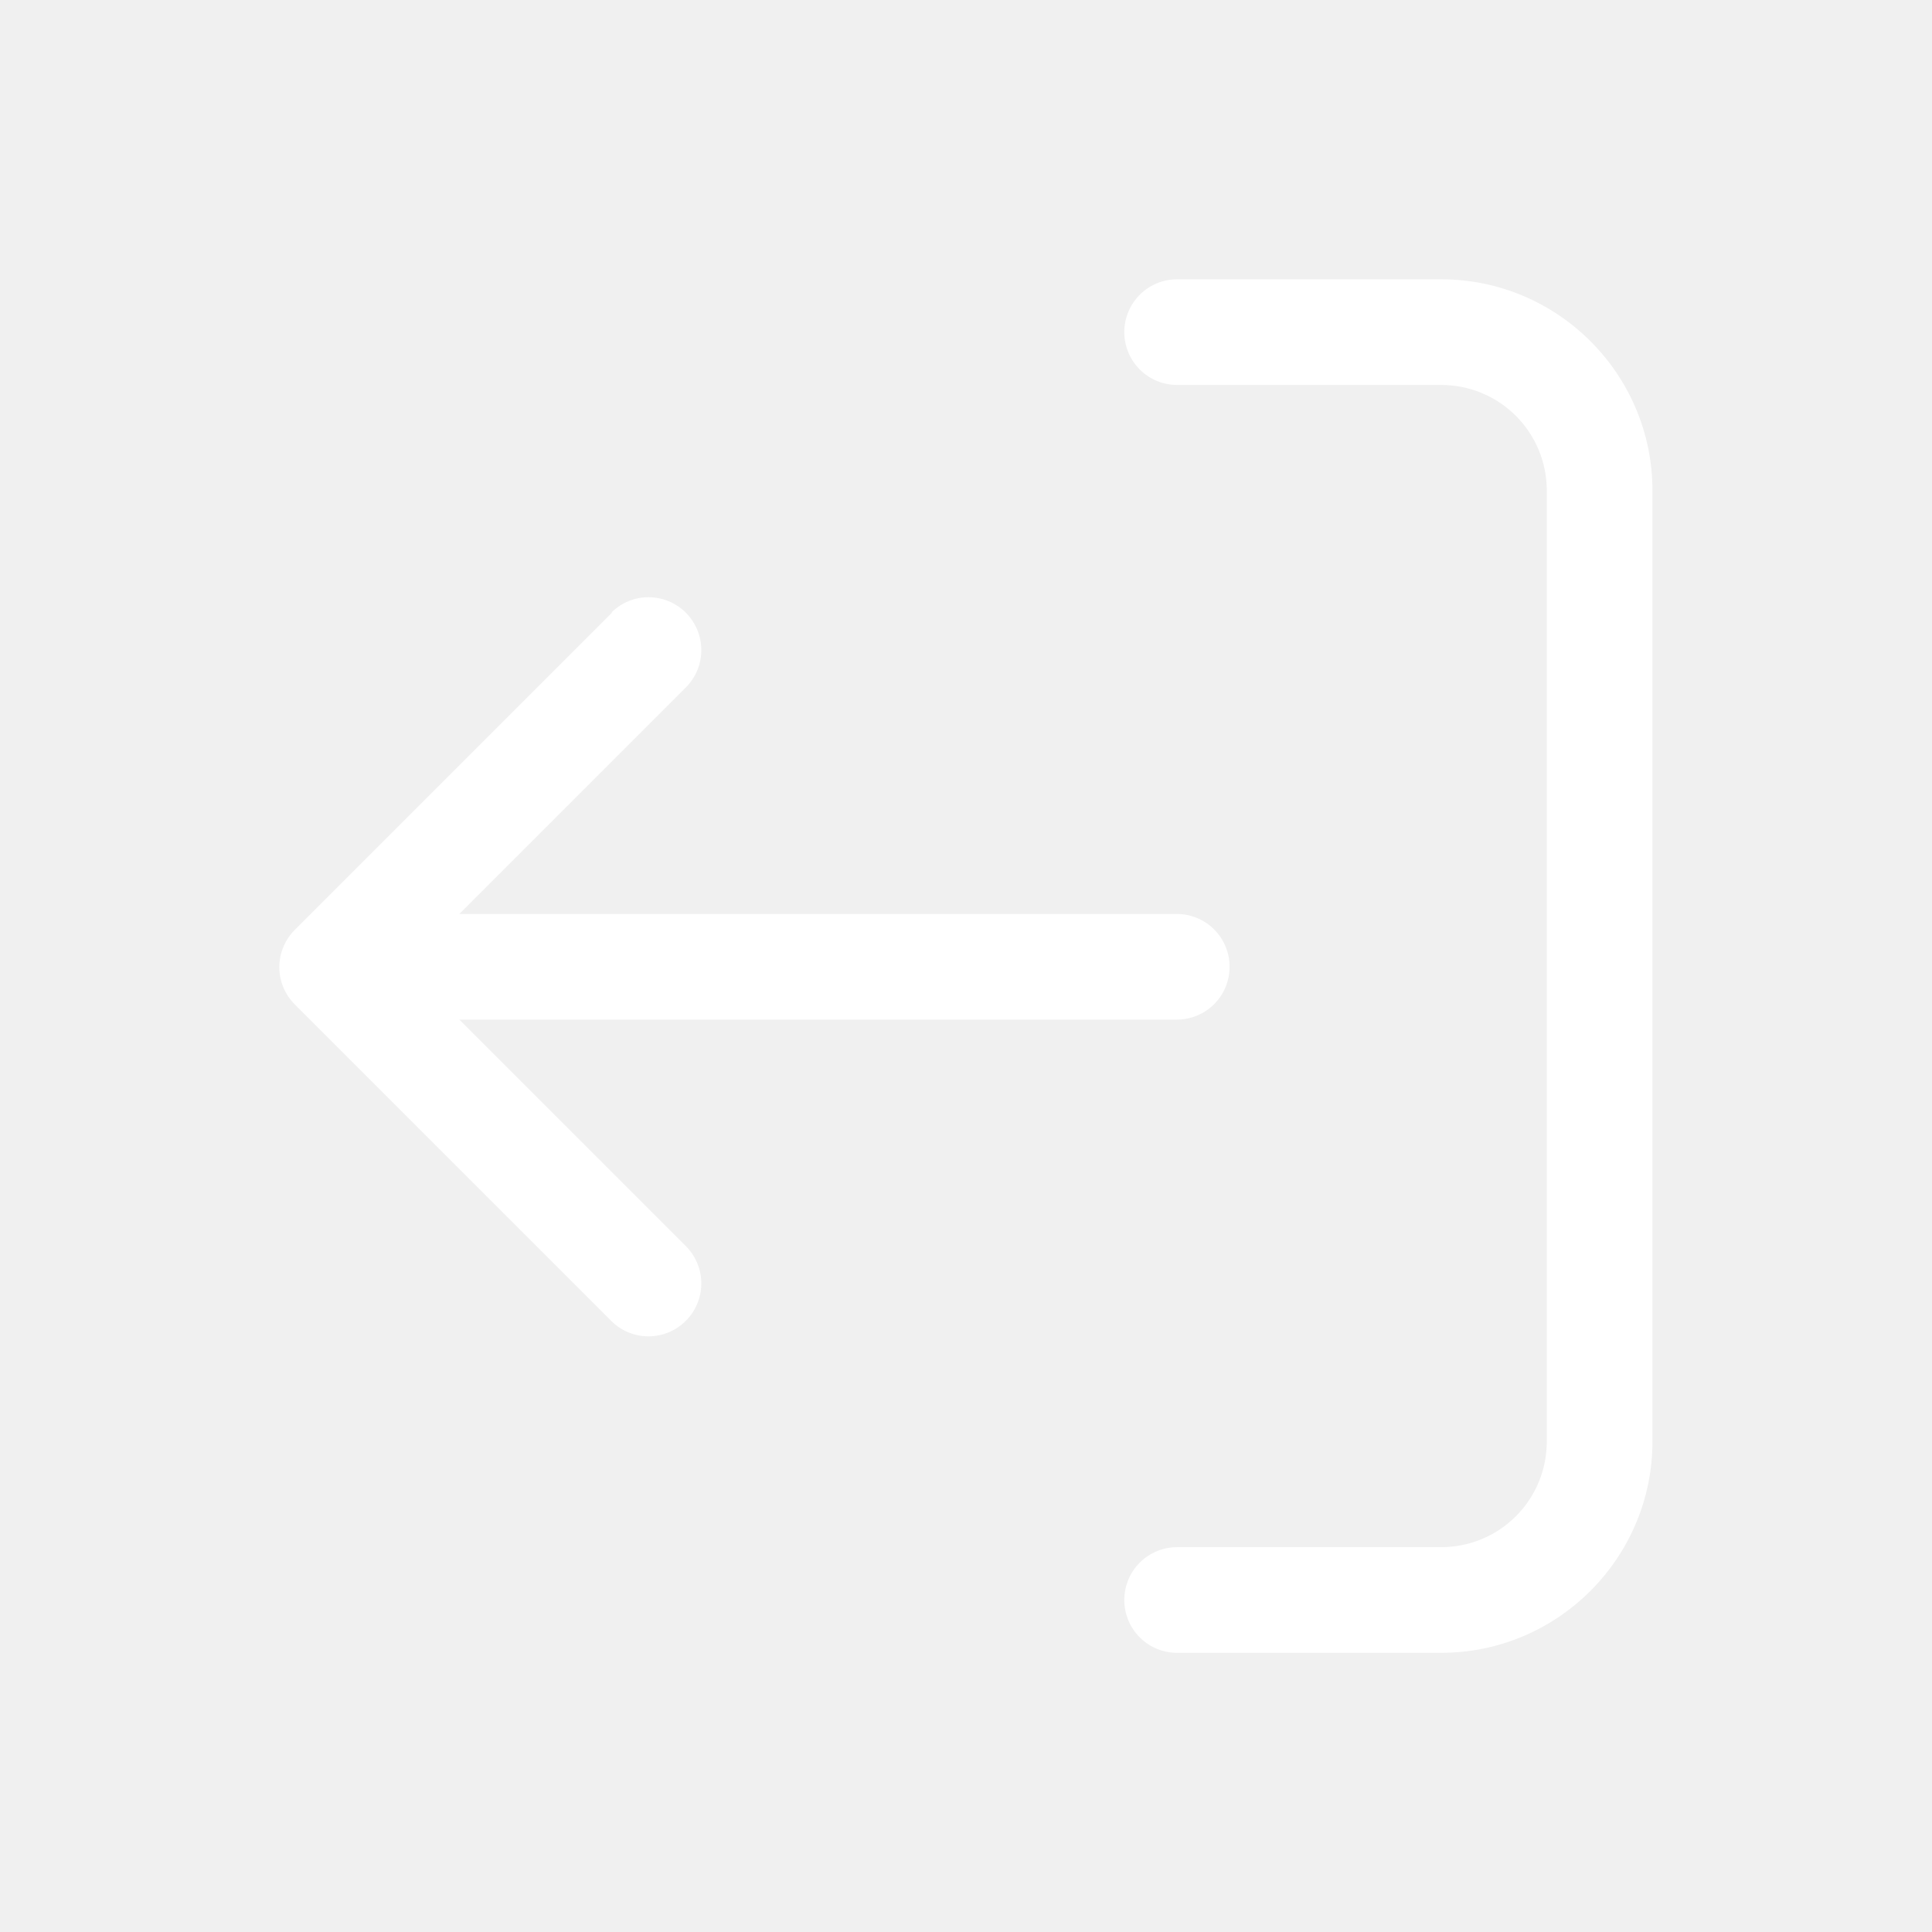
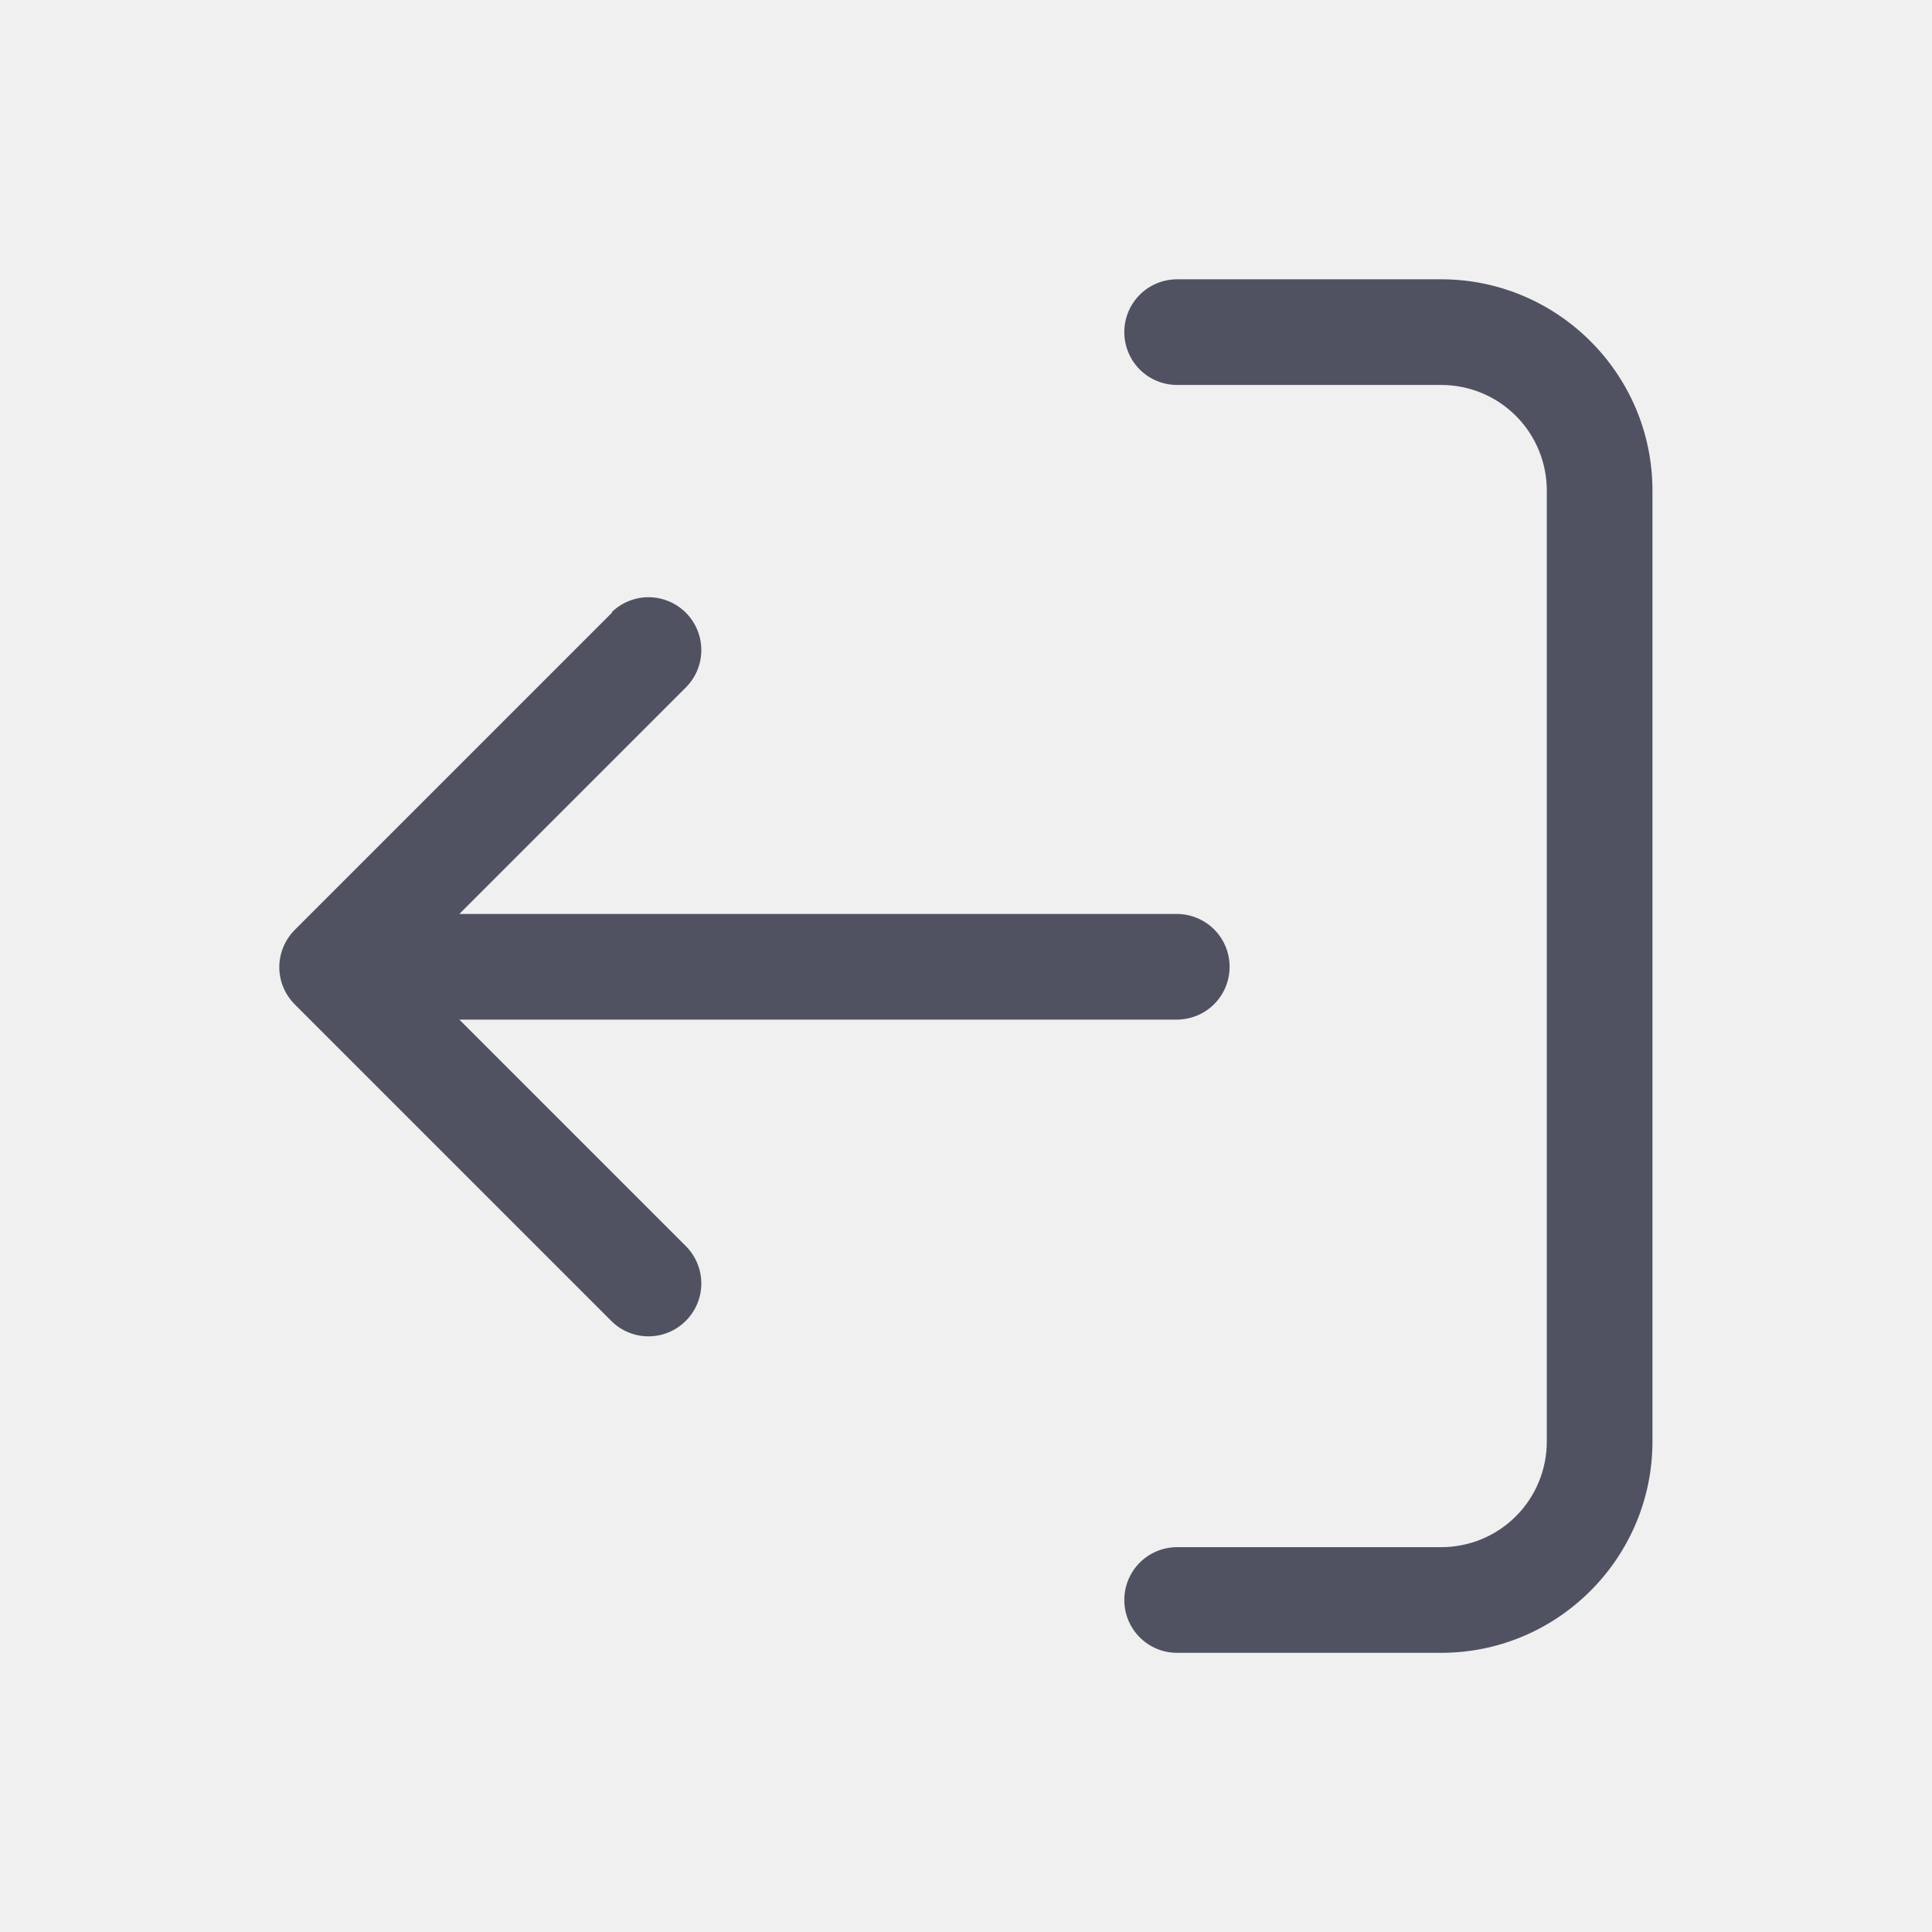
<svg xmlns="http://www.w3.org/2000/svg" width="16" height="16" viewBox="0 0 16 16" fill="none">
-   <path d="M11.935 2.313C12.898 2.313 13.685 3.096 13.685 4.063V11.938C13.685 12.9 12.902 13.688 11.935 13.688H9.748C9.632 13.688 9.521 13.642 9.439 13.56C9.357 13.478 9.311 13.367 9.311 13.251C9.311 13.134 9.357 13.023 9.439 12.941C9.521 12.859 9.632 12.813 9.748 12.813H11.935C12.168 12.813 12.39 12.721 12.554 12.557C12.718 12.393 12.81 12.17 12.81 11.938V4.063C12.81 3.831 12.718 3.608 12.554 3.444C12.39 3.28 12.168 3.188 11.935 3.188H9.748C9.632 3.188 9.521 3.142 9.439 3.06C9.357 2.978 9.311 2.867 9.311 2.75C9.311 2.634 9.357 2.523 9.439 2.441C9.521 2.359 9.632 2.313 9.748 2.313H11.935Z" fill="white" />
-   <path d="M5.067 5.069C5.149 4.989 5.26 4.945 5.374 4.946C5.489 4.947 5.599 4.993 5.68 5.074C5.761 5.156 5.807 5.265 5.808 5.38C5.809 5.495 5.765 5.605 5.685 5.688L3.804 7.569H9.745C9.861 7.569 9.973 7.615 10.055 7.697C10.137 7.779 10.183 7.89 10.183 8.006C10.183 8.123 10.137 8.234 10.055 8.316C9.973 8.398 9.861 8.444 9.745 8.444H3.804L5.685 10.325C5.765 10.408 5.809 10.518 5.808 10.633C5.807 10.748 5.761 10.857 5.68 10.938C5.599 11.02 5.489 11.066 5.374 11.067C5.26 11.068 5.149 11.024 5.067 10.944L2.442 8.319C2.36 8.237 2.313 8.126 2.313 8.01C2.313 7.894 2.36 7.782 2.442 7.7L5.067 5.075V5.069Z" fill="white" />
+   <path d="M11.935 2.313C12.898 2.313 13.685 3.096 13.685 4.063V11.938C13.685 12.9 12.902 13.688 11.935 13.688H9.748C9.632 13.688 9.521 13.642 9.439 13.56C9.357 13.478 9.311 13.367 9.311 13.251C9.311 13.134 9.357 13.023 9.439 12.941C9.521 12.859 9.632 12.813 9.748 12.813H11.935C12.168 12.813 12.39 12.721 12.554 12.557C12.718 12.393 12.81 12.17 12.81 11.938V4.063C12.81 3.831 12.718 3.608 12.554 3.444C12.39 3.28 12.168 3.188 11.935 3.188H9.748C9.632 3.188 9.521 3.142 9.439 3.06C9.357 2.978 9.311 2.867 9.311 2.75C9.311 2.634 9.357 2.523 9.439 2.441C9.521 2.359 9.632 2.313 9.748 2.313H11.935Z" fill="#505261" />
+   <path d="M5.067 5.069C5.149 4.989 5.26 4.945 5.374 4.946C5.489 4.947 5.599 4.993 5.68 5.074C5.761 5.156 5.807 5.265 5.808 5.38C5.809 5.495 5.765 5.605 5.685 5.688L3.804 7.569H9.745C9.861 7.569 9.973 7.615 10.055 7.697C10.137 7.779 10.183 7.89 10.183 8.006C10.183 8.123 10.137 8.234 10.055 8.316C9.973 8.398 9.861 8.444 9.745 8.444H3.804L5.685 10.325C5.765 10.408 5.809 10.518 5.808 10.633C5.807 10.748 5.761 10.857 5.68 10.938C5.599 11.02 5.489 11.066 5.374 11.067C5.26 11.068 5.149 11.024 5.067 10.944L2.442 8.319C2.36 8.237 2.313 8.126 2.313 8.01C2.313 7.894 2.36 7.782 2.442 7.7L5.067 5.075V5.069Z" fill="#505261" />
</svg>
